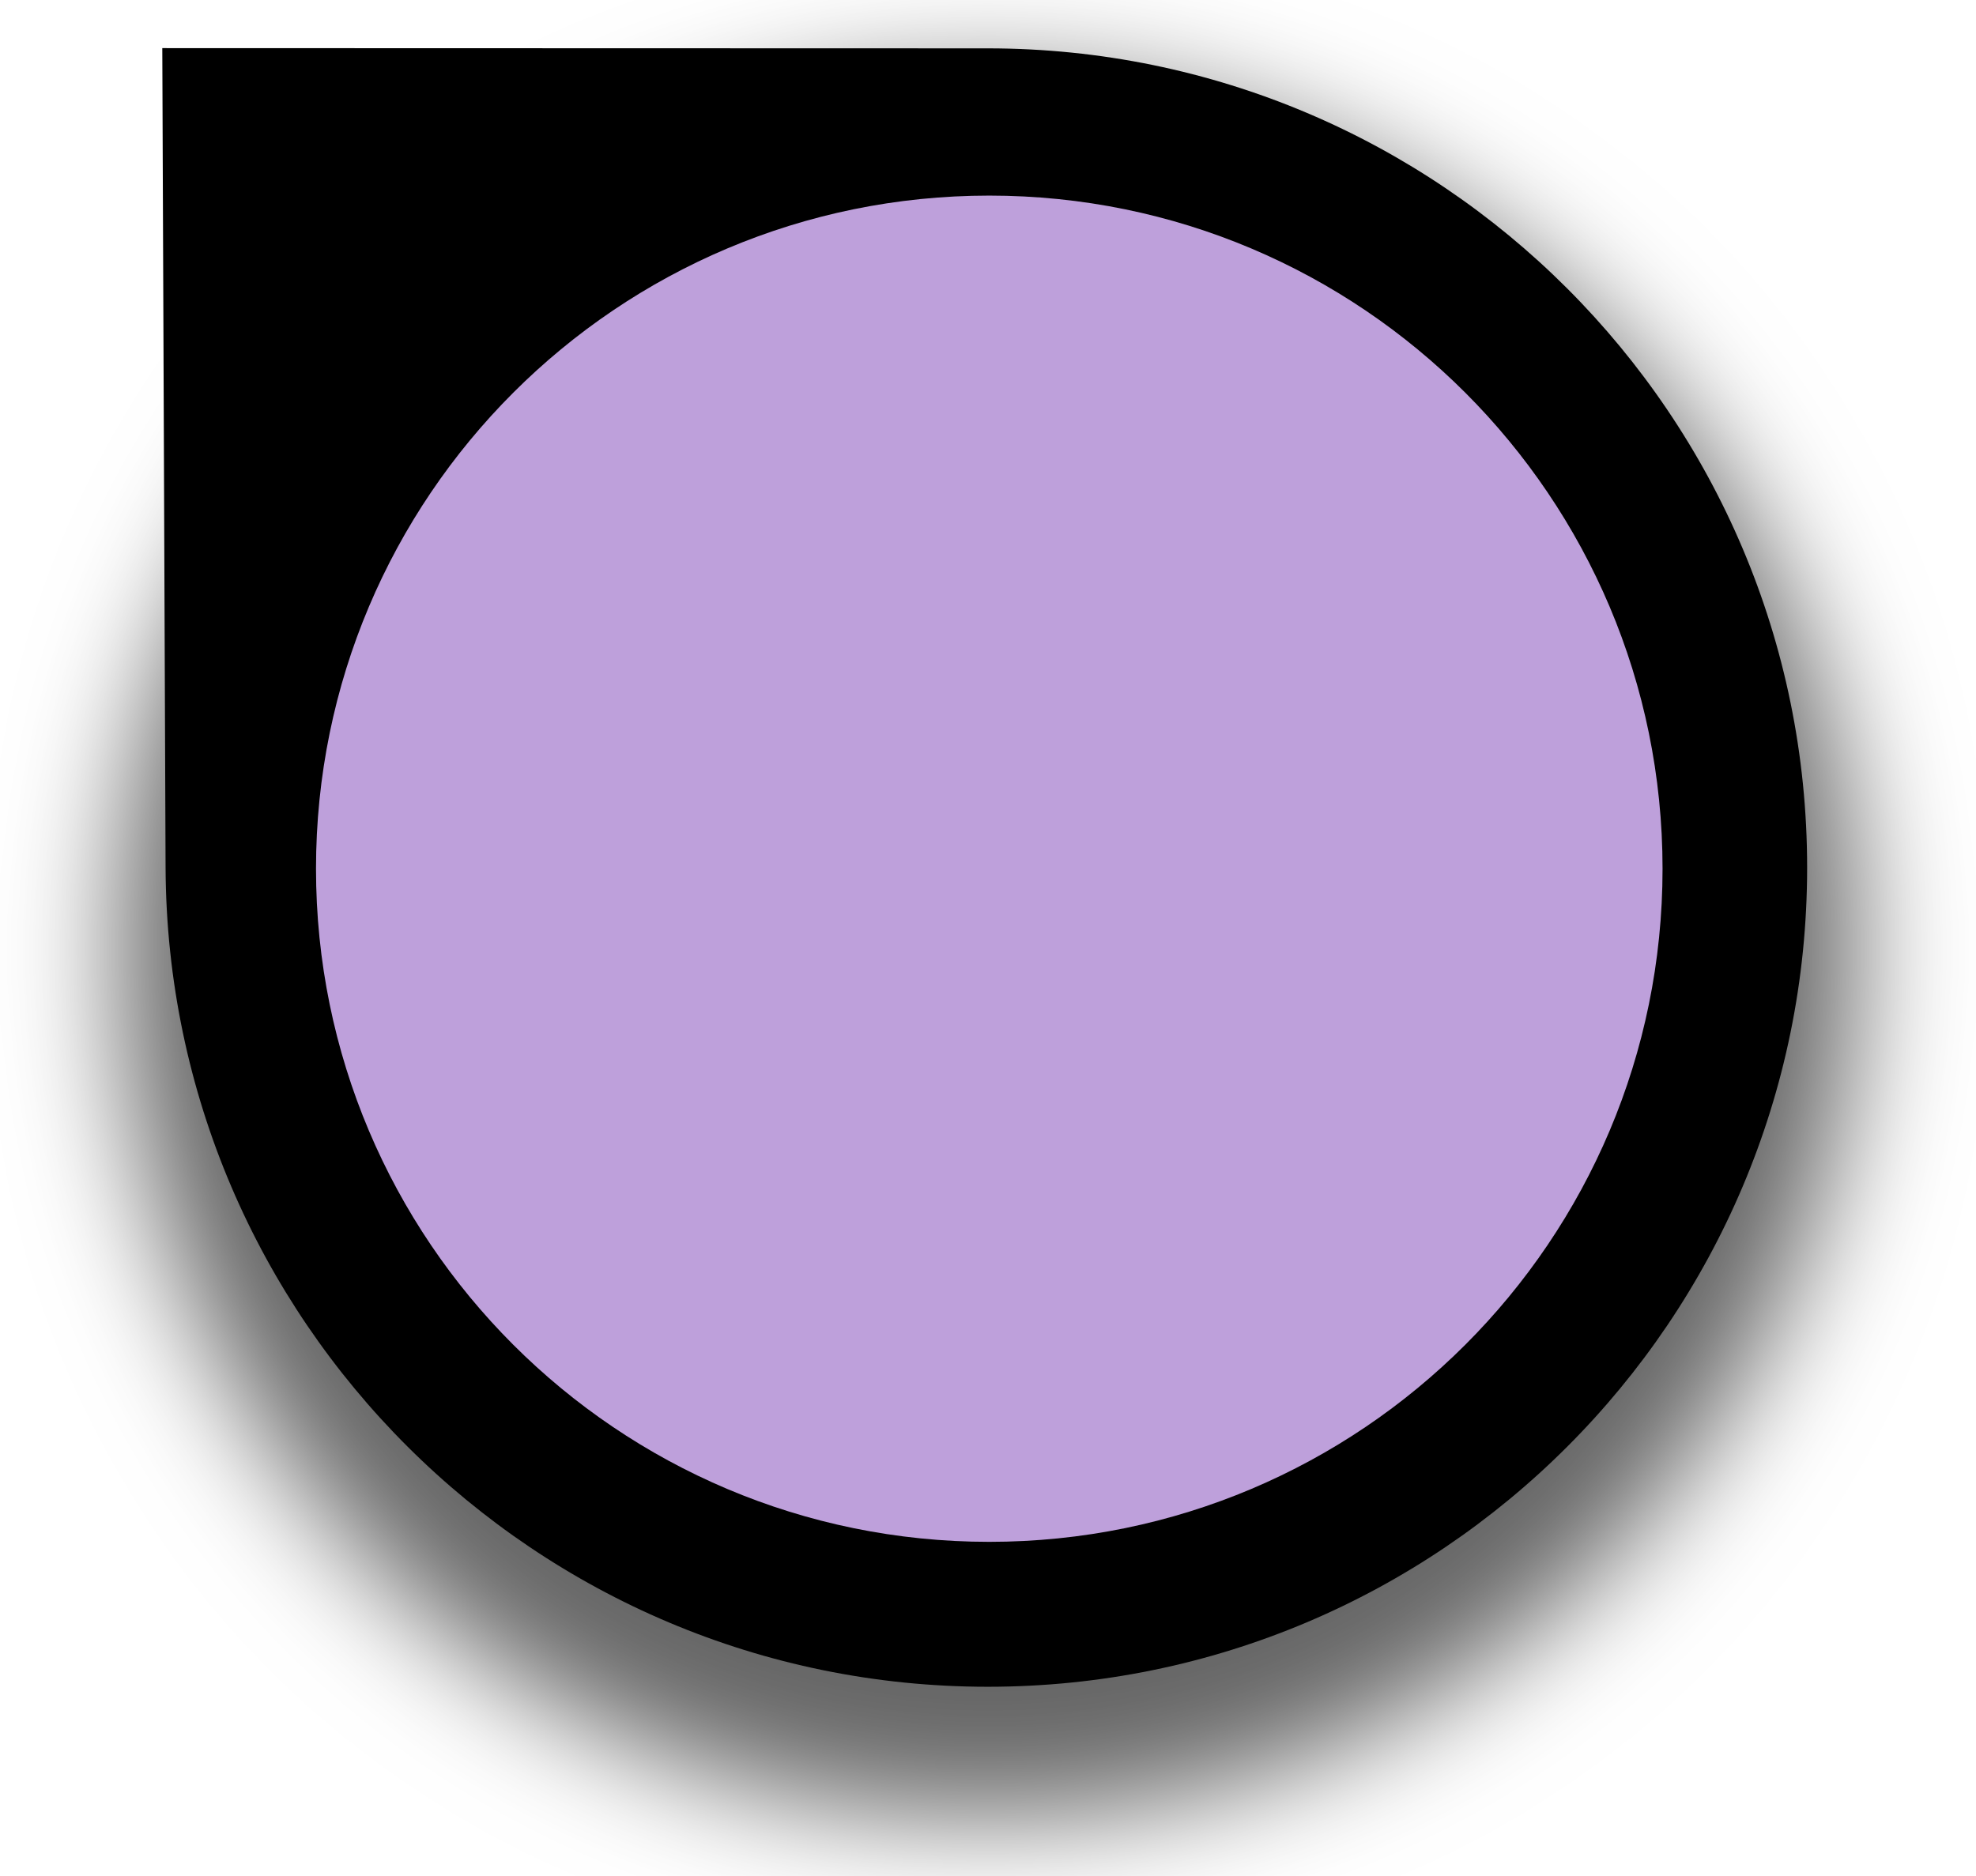
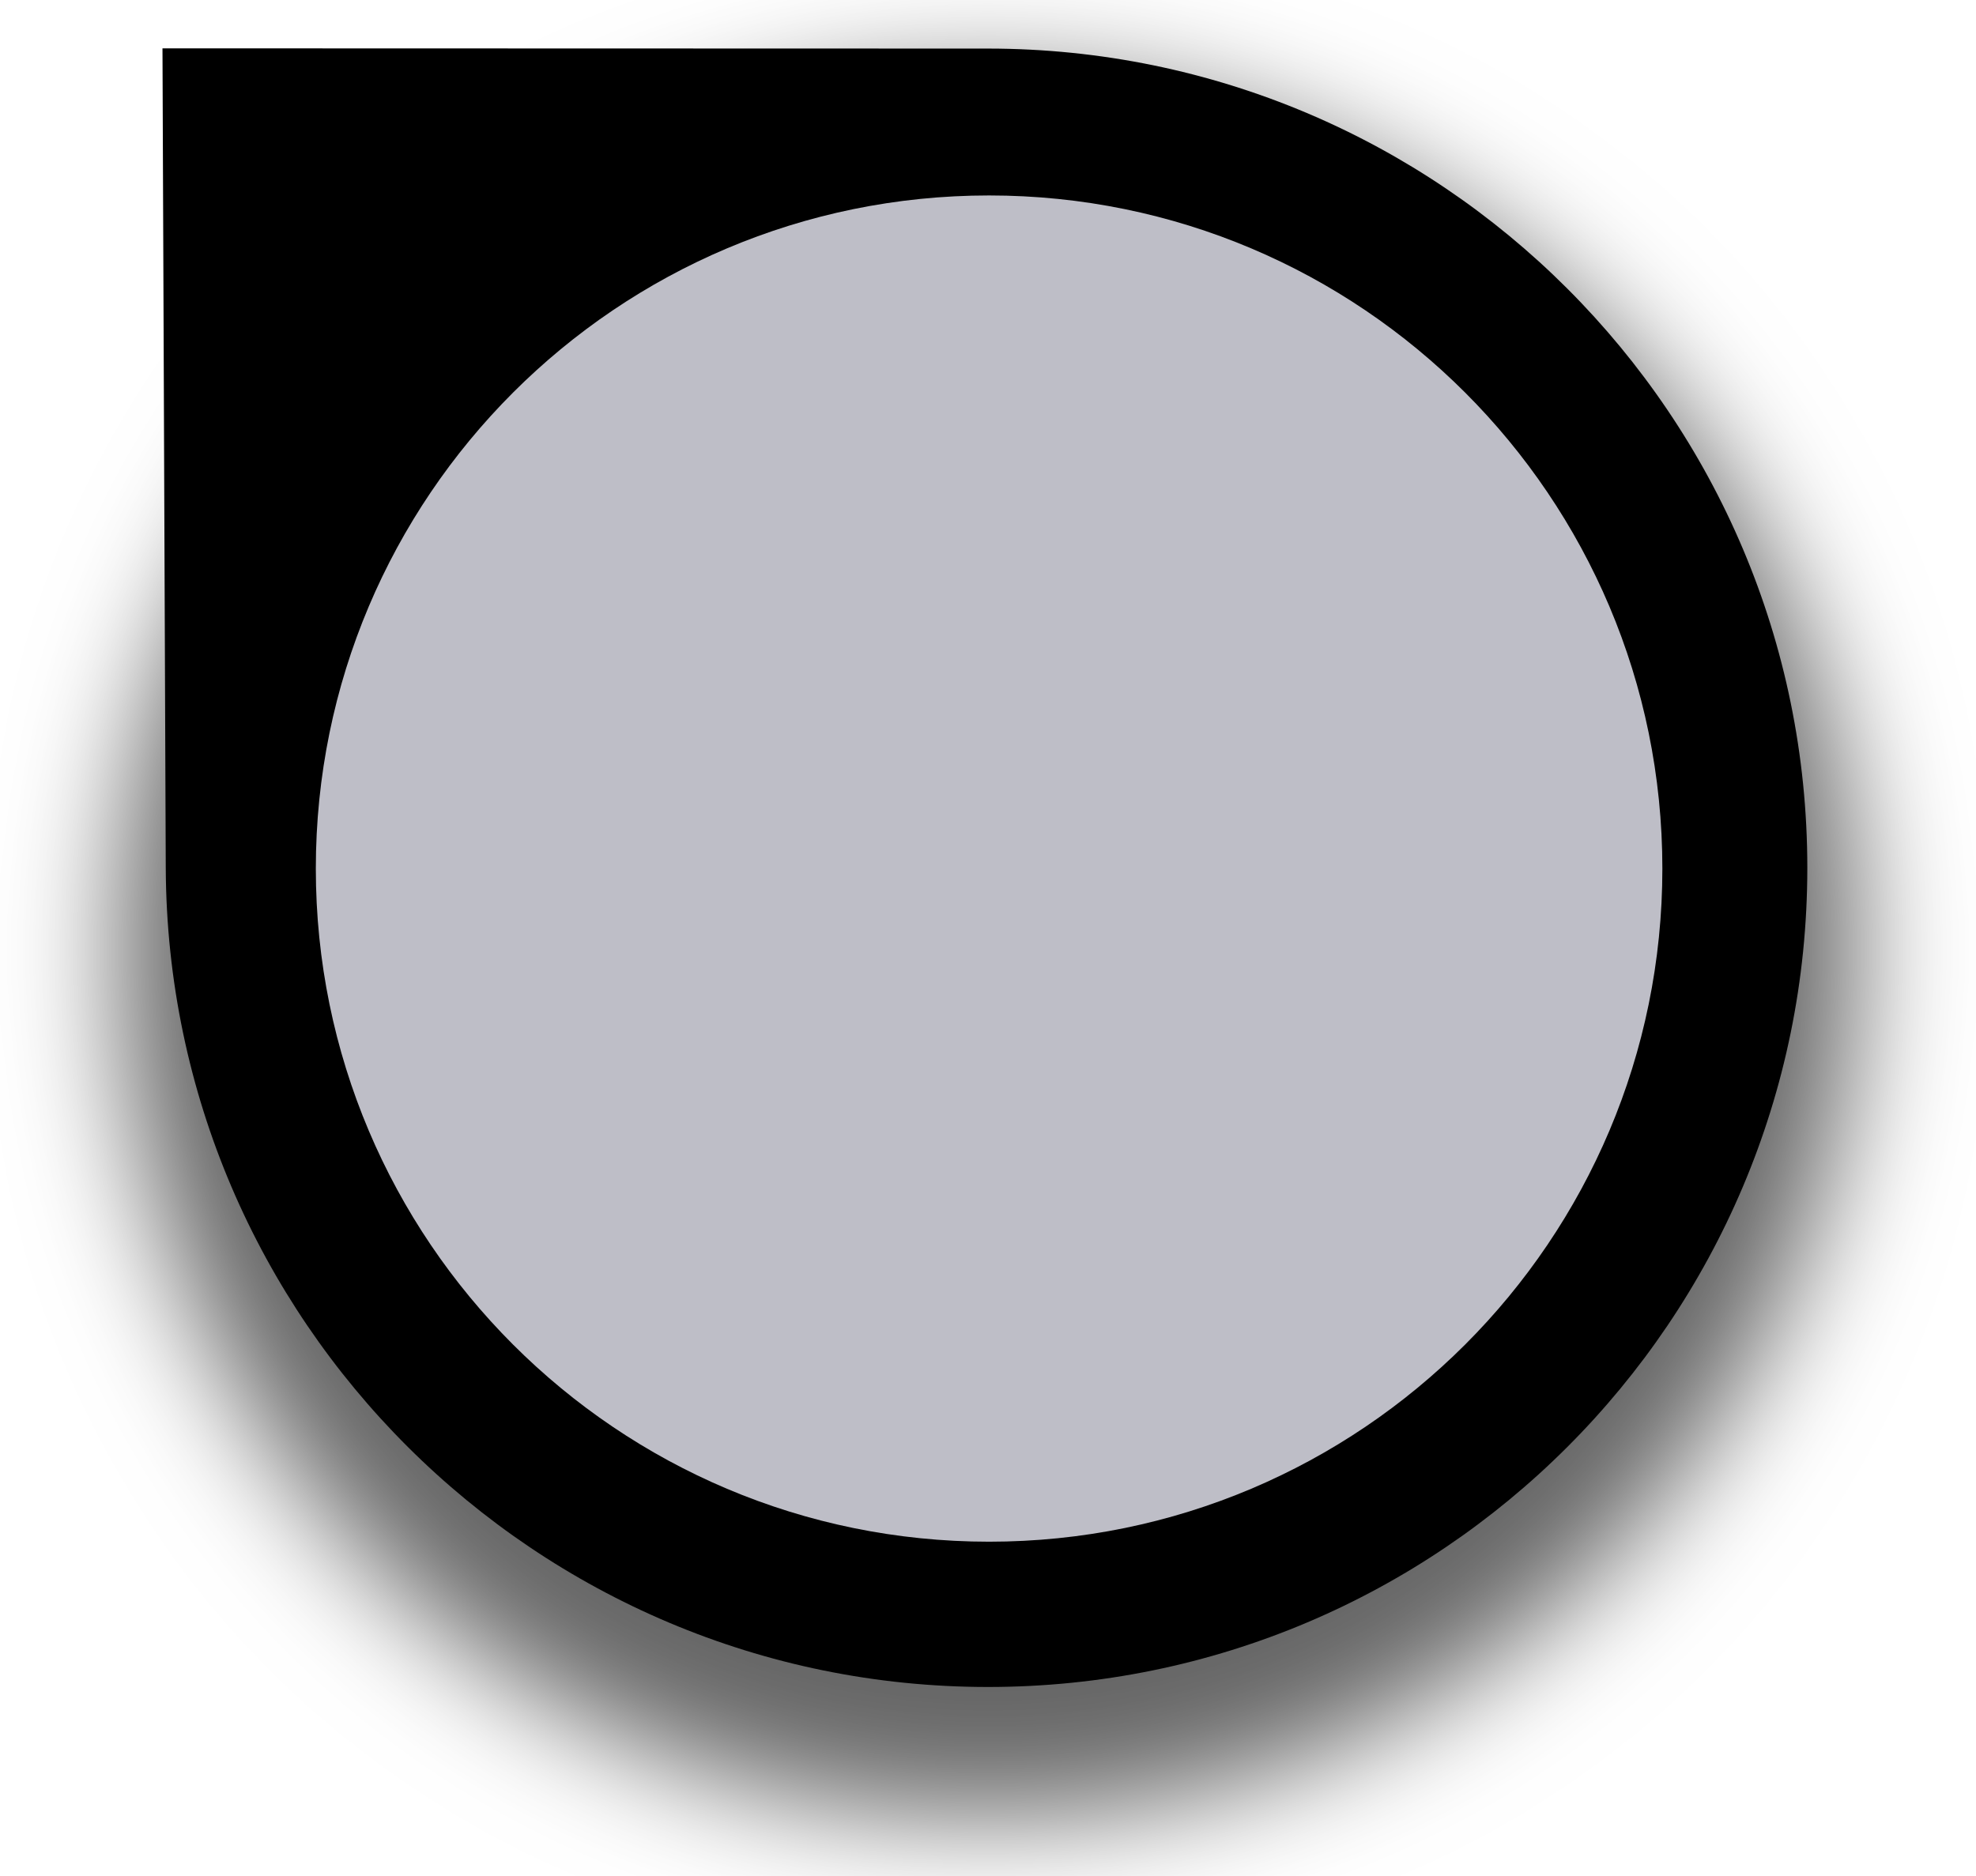
<svg xmlns="http://www.w3.org/2000/svg" id="svg5595" width="20.453" height="19.417" version="1.1" viewBox="0 0 5.412 5.137">
  <defs id="defs5589">
-     <filter id="filter5601" width="1.232" height="1.232" x="-.116" y="-.116" style="color-interpolation-filters:sRGB">
+     <filter id="filter5601" width="1.232" height="1.232" x="-0.116" y="-0.116" style="color-interpolation-filters:sRGB">
      <feGaussianBlur id="feGaussianBlur5603" stdDeviation=".611" />
    </filter>
  </defs>
-   <g id="layer1" transform="translate(-103.1275,-146.2646)">
-     <circle id="circle7584" cx="10.227" cy="9.826" r="8.481" transform="matrix(0.2645833,0,0,0.2645833,103.1275,146.2646)" style="color:#000;display:inline;overflow:visible;opacity:.6;vector-effect:none;fill:#000;fill-opacity:1;stroke:#000;stroke-width:1;stroke-linecap:butt;stroke-linejoin:miter;stroke-miterlimit:10;stroke-dasharray:none;stroke-dashoffset:0;stroke-opacity:1;marker:none;marker-start:none;marker-mid:none;marker-end:none;paint-order:normal;filter:url(#filter5601)" />
-     <path style="color:#000;display:inline;overflow:visible;opacity:1;vector-effect:none;fill:#000;fill-opacity:1;stroke:none;stroke-width:.264;stroke-linecap:butt;stroke-linejoin:miter;stroke-miterlimit:10;stroke-dasharray:none;stroke-dashoffset:0;stroke-opacity:1;marker:none;marker-start:none;marker-mid:none;marker-end:none;paint-order:normal" id="path7523-7" d="m 108.077,148.641 c 0,1.239 -1.005,2.244 -2.244,2.244 -1.239,0 -2.247,-1.005 -2.252,-2.244 l -0.009,-2.245 2.261,6.4e-4 c 1.239,3.4e-4 2.244,1.005 2.244,2.244 z" />
-     <circle style="color:#000;display:inline;overflow:visible;opacity:1;vector-effect:none;fill:#bea0db;fill-opacity:1;stroke:none;stroke-width:.369;stroke-linecap:butt;stroke-linejoin:miter;stroke-miterlimit:10;stroke-dasharray:none;stroke-dashoffset:0;stroke-opacity:1;marker:none;marker-start:none;marker-mid:none;marker-end:none;paint-order:normal" id="path7482-1" cx="105.837" cy="148.644" r="1.844" />
-   </g>
+   <circle id="circle7584" cx="10.227" cy="9.826" r="8.481" transform="scale(0.2645833)" style="color:#000000;display:inline;overflow:visible;opacity:0.6;vector-effect:none;fill:#000000;fill-opacity:1;stroke:#000000;stroke-width:1;stroke-linecap:butt;stroke-linejoin:miter;stroke-miterlimit:10;stroke-dasharray:none;stroke-dashoffset:0;stroke-opacity:1;marker:none;marker-start:none;marker-mid:none;marker-end:none;paint-order:normal;filter:url(#filter5601)" />
+   <path style="color:#000000;display:inline;overflow:visible;vector-effect:none;fill:#000000;fill-opacity:1;stroke:none;stroke-width:0.264;stroke-linecap:butt;stroke-linejoin:miter;stroke-miterlimit:10;stroke-dasharray:none;stroke-dashoffset:0;stroke-opacity:1;marker:none;marker-start:none;marker-mid:none;marker-end:none;paint-order:normal" id="path7523-7" d="m 4.95,2.377 c 0,1.239 -1.005,2.244 -2.244,2.244 -1.239,0 -2.247,-1.005 -2.252,-2.244 l -0.009,-2.245 2.261,6.4e-4 c 1.239,3.4e-4 2.244,1.005 2.244,2.244 z" />
+   <circle style="color:#000000;display:inline;overflow:visible;vector-effect:none;fill:#bebec7;fill-opacity:1;stroke:none;stroke-width:0.369;stroke-linecap:butt;stroke-linejoin:miter;stroke-miterlimit:10;stroke-dasharray:none;stroke-dashoffset:0;stroke-opacity:1;marker:none;marker-start:none;marker-mid:none;marker-end:none;paint-order:normal" id="path7482-1" cx="2.709" cy="2.379" r="1.844" />
</svg>
